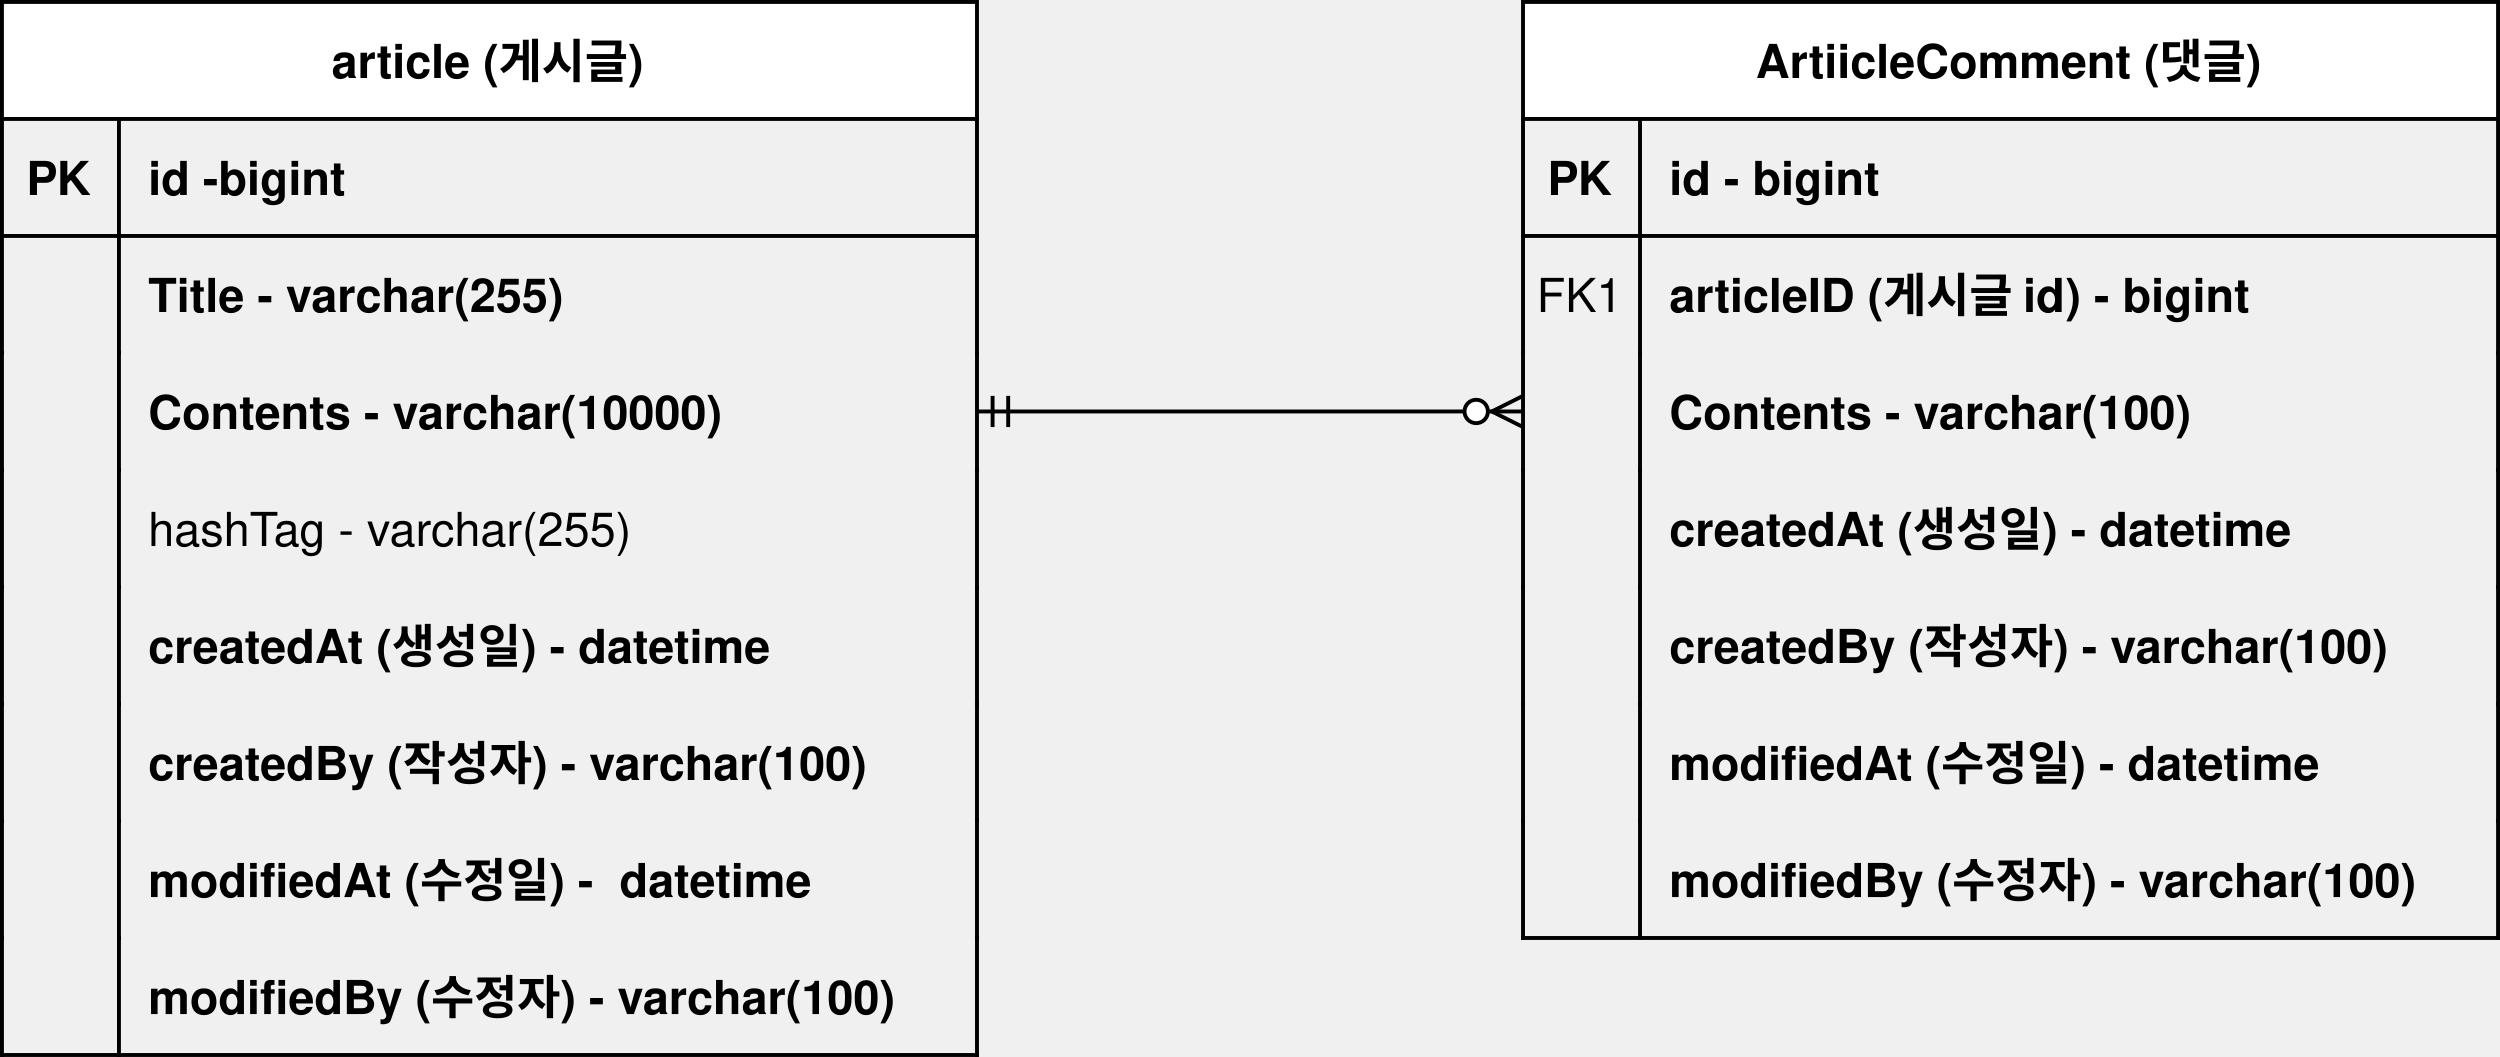
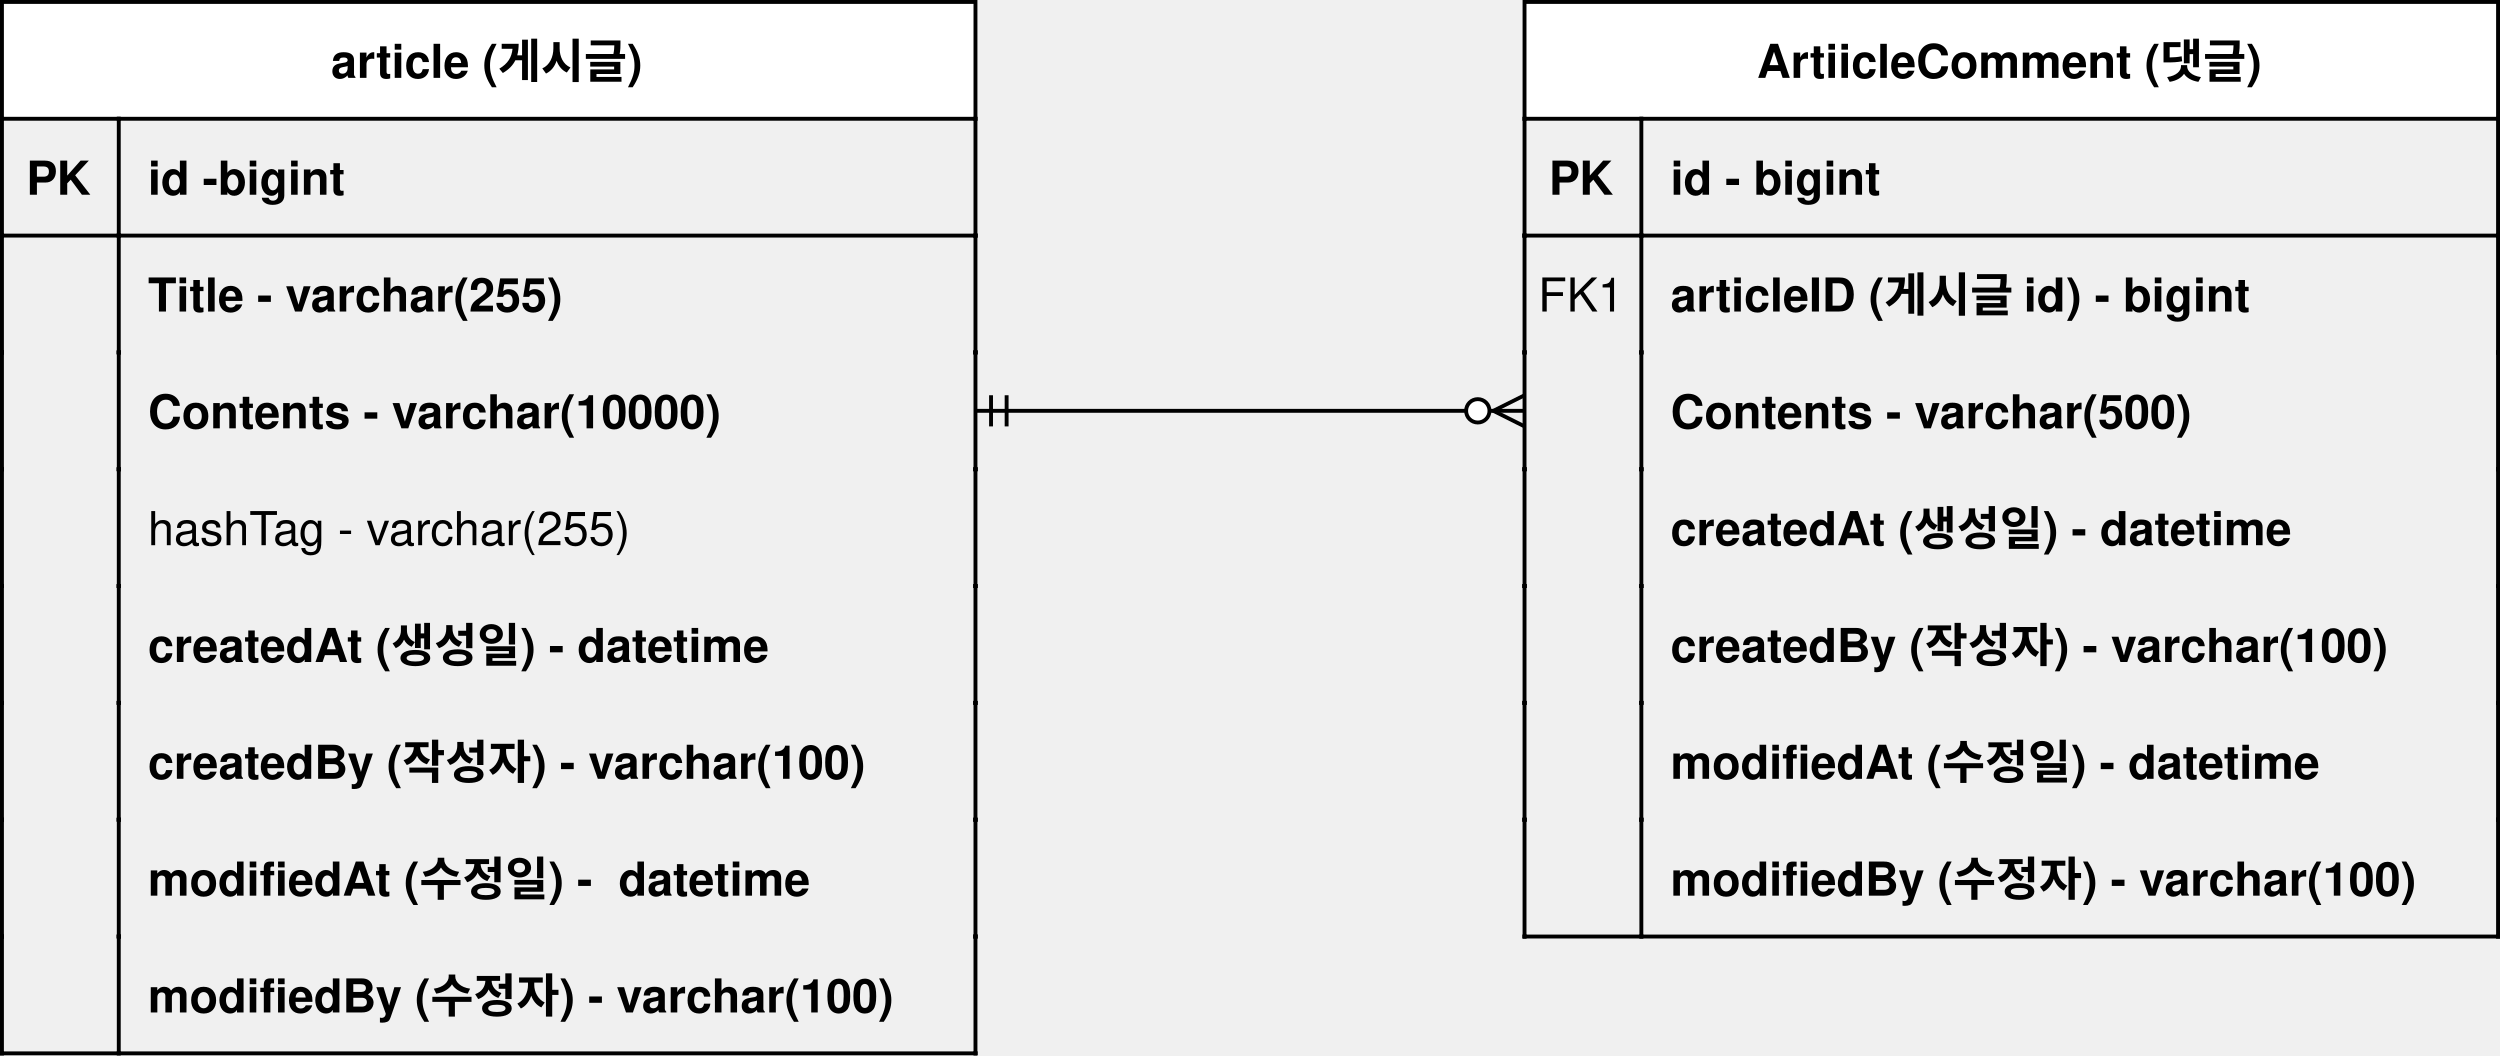
- <svg xmlns="http://www.w3.org/2000/svg" version="1.1" width="641px" height="271px" viewBox="-0.5 -0.5 641 271" content="&lt;mxfile host=&quot;app.diagrams.net&quot; modified=&quot;2023-03-05T06:35:55.534Z&quot; agent=&quot;5.0 (Windows NT 10.0; Win64; x64) AppleWebKit/537.36 (KHTML, like Gecko) Chrome/110.0.0.0 Whale/3.19.166.16 Safari/537.36&quot; etag=&quot;n3Isu8PwftsL4LFJfgUi&quot; version=&quot;20.8.23&quot; type=&quot;github&quot;&gt;&lt;diagram id=&quot;R2lEEEUBdFMjLlhIrx00&quot; name=&quot;Page-1&quot;&gt;7V1dc5s4FP01zLQPyWA+YvwYiNPsJtlkksy2uy8dxcigKSCPrCR2fv1KIBk7wi6scU2BGaeDLrKAe849V1+4munFiy8EzMJb7MNIM3R/oZkXmmGMhhb7lxuWmWFo6ZkhIMjPTIPc8IjeoTDKai/Ih/ONihTjiKLZpnGCkwRO6IYNEILfNqtNcbR51RkIoGJ4nIBItX5FPg0zq2Pruf0KoiCUVx7o4kwMZGVhmIfAx28bJriglzih4hbvIYlBAhPKztwC8gMSzR6HlPInPdeMS/aZ8tqnAcZBBMEMzU8nOGbmyZxVuZyCGEXczWsNuaIhdjlzrJkewZhmR/HCgxGHSsKQ3dPllrMrPxDebokveCevy5sfOk2u3sy/6e1tcD98PhmYWTOvIHoRDj4nFKFJBD0cx9mzf9LGruZ42sjUxuea62iO/lm4kC4lLsybM35IwTM3uXMKCBX0MXVmYISgACXs2c2LQVqOIjCbo7R6ZglR5N+AJX6hsiFZcqdoAf2HjD28LiPSDWuMF3njHIdHcTP8NIhQkLDjCXsCfkWXwDm7lxswp6KG6j7h0VdIKFysmYQ7v0AcQ0qWrIo4azmCNiKUBpJGbzkxDUnMcI2Uhow5IJgWrNrOAWQHAsMqeFoKnluRYs9OEYgeWJSCJEhB28SEO9YnePYESACpMMww4i4dv8IsTlLvoyjycIQ5tAlOoKyWPp3tsg97Xk8/tTWb3YDHyoO8zD68OqEeTuaUMIrwS0GG1BvkaLkUz8R1IjiVt0GEN/nxM6aUhd02XHcT/+doC3TNkuCaB8PWVrC9v66CLmYPO41SyQuR78Mki0ou0yBHvADMQgRWXv8Ix8dYLIuIVRqRNQjMigiIxnK3VG4NRIz+CaDQxS+JP1dgXd3nHkifKUiz+oZ+wv6eUcAjpHmwS8nN6rrzGZigJLjJvnn2gRf2QXix2B6pRq08KdXcryDKsMtyrx9S7s+OLveOgu3l9aCBgV8WgmFpCFqv7yMFWo4e63T/cZH1t1k32+Bd7rGnOa428lYd77Tpz63KBQUjmX0J1LlEIG+jTwS1J4LRsRPBamD6/7BtVhZYEbXPAhLGNVxZKNA0vjJ9fwVkEgLyaaDvmHBpmcpXIEibVf7Kib/evf91Hc7u3v4d/+l9//7+fmKqXcJe5etR+dJzd3XIfDG4aqewgTGvArCbqZ2S+UJXWGrXbEIgu6R/LibXWR/f1EYX6YGlsehhB6zoerKf77PaFMWwgXzYNwfsy57O5QBrv95gnwN25AD72DnAUruEDYz5klFslV9Qa30OUJdZRQ5wlzIHjMbaaLCZA5hFlzmg5WOBfRnUvTzQ6ZXew+YB5+h5QF3qbWDMl43iTi7sFrtCXdiNsY+maGMw4Ggjhx+c69rI7vxgoAJ9upcE+vXfQyWB1YbH4yWB/Wb7GpYEOrn6W+wKdaJPJoF8NFCQBDo/GujXf7fqm6EOMMWOAm33foJ+I6+WL/FW3sc7PNiab6dHdxV2jRq/3z5eo937eI1ODveKXbFtH287Nm5V2MRbgRTdy939IO5QWn/0TbzGbzqG203UXtkNdQz3hGh6s+vDM8O22zg825cdbZb4wqHrsBf0egT9V27GLUTSaWA4q97eRcJuqXehJ1Tx3r7xtkMTbL2Ab5977AW8HgE//j5bu4HhXDJAOzmzUugJdWIlBPPwCQQt6YDXTojOKbaUpl6y95bso2+LNSql32ZpdgV/t120CxY++jchamNP9xT+rFf4mhT+6BtejUozZA1T+LPS/m69wqvLHf17DrUyqHsqP+pVvh6VP/6OVtlwoyK6bIyOSvu77Spvqq+gVnyLwTO4uYPd+fIk6pzQm0Yv9DUJvXV0oa80+dYsoZc87IX+xFR3IfdvKtRLoc7JvFPi9yugH0Dpc+ZpRJcPMAIU4WScn8mQyd5LGLCnd0MaR1q2VRkm/jn/rXlWHD+8Q4Kf8C1Ilpp4myE/F4PEv0tpQ/gTQ1/QAi4Q/SYbY8f/cPupLUoXi7VqF0tZSJhnvq0X1r7Fi/nX0pL8nkoq+Suf+IVM4A5fikkTKrPe1hQiYOZ+LStoq9/NX+fLykhSPF7hxv3uIOU9Tvc7r+guX5wQGcvSPxAxe3TxrZyESkPWh4bMjw1lvlEa+jmbWTH/bf6sev7/KZjj/wA=&lt;/diagram&gt;&lt;/mxfile&gt;" resource="https://app.diagrams.net/#HJEONGDratini%2FSpring-BBS-project%2Ffeature%252F%252310-DB%2Fdocument%2F.BBS-project-ERD.svg">
+ <svg xmlns="http://www.w3.org/2000/svg" version="1.1" width="642px" height="271px" viewBox="-0.5 -0.5 642 271" content="&lt;mxfile host=&quot;app.diagrams.net&quot; modified=&quot;2023-03-05T07:54:20.212Z&quot; agent=&quot;5.0 (Windows NT 10.0; Win64; x64) AppleWebKit/537.36 (KHTML, like Gecko) Chrome/110.0.0.0 Whale/3.19.166.16 Safari/537.36&quot; etag=&quot;irpsgPHWvnZ9AWzglo4b&quot; version=&quot;20.8.23&quot; type=&quot;github&quot;&gt;&lt;diagram id=&quot;R2lEEEUBdFMjLlhIrx00&quot; name=&quot;Page-1&quot;&gt;7V1dc5s4FP01zLQPyWA+YvwYiNPsJtlkksy2uy8dxcigKSCPrCR2fv1KIBk7wi6scU2BmXQHXYSAe849V194NdOLF18ImIW32IeRZuj+QjMvNMMYDS32X25YZoahpWeGgCA/Mw1ywyN6h8Ioq70gH843KlKMI4pmm8YJThI4oRs2QAh+26w2xdHmXWcggIrhcQIi1foV+TTMrI6t5/YriIJQ3nmgizMxkJWFYR4CH79tmOCCXuKEike8hyQGCUwoO3MLyA9INHscUsrf9FwzLtnflNc+DTAOIghmaH46wTEzT+asyuUUxCjibl5ryBUNsduZY830CMY0O4oXHow4VBKG7Jkut5xd+YHwdktc4J28Lm9+6DS5ejP/pre3wf3w+WRgZs28guhFOPicUIQmEfRwHGfv/kkbu5rjaSNTG59rrqM5+mfhQrqUuDBvzvghBc/c5M4pIFTQx9SZgRGCApSwdzcvBmk5isBsjtLqmSVEkX8DlviFyoZkyZ2iBfQfMvbwuoxIN6wxXuSNcxwexcPw0yBCQcKOJ+wN+B1dAufsWW7AnIoaqvuER18hoXCxZhLu/AJxDClZsirirOWIS0QoDSSN3nJiGpKY4RopDRlzQDAtWLWdA8gOBIZV8LQUPLcixd6dIhA9sCgFSZCCtokJd6xP8OwJkABSYZhhxF06foVZnKTeR1Hk4QhzaBOcQFktfTvbZX/sfT391NZs9gAeKw/yMvvj1Qn1cDKnhFGE3woypN4gR8uleCbuE8GpfAwivMmPnzGlLOy24bqb+D9HW6BrlgTXPBi2toLt/XUVdDF72WmUSl6IfB8mWVRymQY54gVgFiKw8vpHOD7GYllErNKIrEFgVkRANJa7pXJrIGL0TwCFLn5J/LkC6+o590D6TEGa1Tf0E/bvGQU8QpoHu5TcrK47n4EJSoKb7MqzD7ywD8KLxfZINWrlSanmfgVRhl2We/2Qcn92dLl3FGwvrwcNDPyyEAxLQ9B6fR8p0HL0WKf7j4usv8262Qbvco89zXG1kbfqeKdNf25VLigYyexLoM4lAvkYfSKoPRGMjp0IVgPT/4dts7LAiqh9FpAwruHKQoGm8ZXp+ysgkxCQT7a+Y8KlZSpfgSBtVvkrJ/569/7XdTi7e/t3/Kf3/fv7+4mpdgl7la9H5UvP3dUh88Xgqp3CBsa8CsBupnZK5gtdYaldswmB7Jb+uZhcZ318UxtdpAeWxqKHHbCi68l+vs9qUxTDBvJh3xywL3s6lwOs/XqDfQ7YkQPsY+cAS+0SNjDmS0axVX5BrfU5QF1mFTnAXcocMBpro8FmDmAWXeYAORYYtHMssC+DupcHOr3Se9g84Bw9D6hLvQ2M+bJR3MmF3WJXqAu7MfbRFG0MBhxt5PCDc10b2Z0fDFSgT/eSQL/+e6gksNrweLwksN9sX8OSQCdXf4tdoU70ySSQjwYKkkDnRwP9+u9WfTPUAabYUaDt3k/Qb+TV8iXeyvt4hwdb8+306K7CrlHj99vHa7R7H6/RyeFesSu27eNtx8atCpt4K5Cie7m7H8QdSuuPvonX+E3HcLuJ2iu7oY7hnhBNH3Z9eGbYdhuHZ/uyo80SXzh0HfaCXo+g/8rNuIVIOg0MZ9Xbu0jYLfUu9IQq3ls23g50vUMTbL2Ab5977AW8HgE//j5bu4HhXDJAOzmzUugJdWIlBPPwCQQt6YDXTojOKbaUpl6y95bso2+LNSql32ZpdgV/t120CxY++i8hamNP9xT+rFf4mhT+6BtejUozZA1T+LPS/m69wqvLHf13DrUyqHsqP+pVvh6VP/6OVtlwoyK6bIyOSvu77Spvqp+gVvyKwTO4uYPd+fIk6pzQm0Yv9DUJvXV0oa80+dYsoZc87IX+xFR3IfdfKtRLoc7JvKN2HhRaQD+A0ufM04guH2AEKMLJOD+TIZN9lzBgb++GNI60bKsyTPxz/lvzrDh+eIcEP+FbkCw18TVDfi4GiX+X0obwN4a+oAVcIPpNNsaO/+H2U1uULhZr1S6WspAwz3xbL6xdxYv5ZWlJXqeSSv7KJ34hE7jDl2LShMqstzWFCJi5X8sK2up389f5sjKSFI9XuPG8O0h5j9P9ziu6yw8nRMay9A9EzF5dXJWTUGnI+tCQ+bGhzDdKQz9nMyvmv82fVc//fwrm+D8=&lt;/diagram&gt;&lt;/mxfile&gt;" resource="https://app.diagrams.net/#HJEONGDratini%2FSpring-BBS-project%2Ffeature%252F%252310-DB%2Fdocument%2F.BBS-project-ERD.svg">
  <defs>
-     <clipPath id="mx-clip-390-30-30-30-0">
-       <rect x="390" y="30" width="30" height="30" />
+     <clipPath id="mx-clip-391-30-30-30-0">
+       <rect x="391" y="30" width="30" height="30" />
    </clipPath>
-     <clipPath id="mx-clip-426-30-214-30-0">
-       <rect x="426" y="30" width="214" height="30" />
+     <clipPath id="mx-clip-427-30-214-30-0">
+       <rect x="427" y="30" width="214" height="30" />
    </clipPath>
-     <clipPath id="mx-clip-390-60-30-30-0">
-       <rect x="390" y="60" width="30" height="30" />
+     <clipPath id="mx-clip-391-60-30-30-0">
+       <rect x="391" y="60" width="30" height="30" />
    </clipPath>
-     <clipPath id="mx-clip-426-60-214-30-0">
-       <rect x="426" y="60" width="214" height="30" />
+     <clipPath id="mx-clip-427-60-214-30-0">
+       <rect x="427" y="60" width="214" height="30" />
    </clipPath>
-     <clipPath id="mx-clip-426-90-214-30-0">
-       <rect x="426" y="90" width="214" height="30" />
+     <clipPath id="mx-clip-427-90-214-30-0">
+       <rect x="427" y="90" width="214" height="30" />
    </clipPath>
-     <clipPath id="mx-clip-426-120-214-30-0">
-       <rect x="426" y="120" width="214" height="30" />
+     <clipPath id="mx-clip-427-120-214-30-0">
+       <rect x="427" y="120" width="214" height="30" />
    </clipPath>
-     <clipPath id="mx-clip-426-150-214-30-0">
-       <rect x="426" y="150" width="214" height="30" />
+     <clipPath id="mx-clip-427-150-214-30-0">
+       <rect x="427" y="150" width="214" height="30" />
    </clipPath>
-     <clipPath id="mx-clip-426-180-214-30-0">
-       <rect x="426" y="180" width="214" height="30" />
+     <clipPath id="mx-clip-427-180-214-30-0">
+       <rect x="427" y="180" width="214" height="30" />
    </clipPath>
-     <clipPath id="mx-clip-426-210-214-30-0">
-       <rect x="426" y="210" width="214" height="30" />
+     <clipPath id="mx-clip-427-210-214-30-0">
+       <rect x="427" y="210" width="214" height="30" />
    </clipPath>
    <clipPath id="mx-clip-0-30-30-30-0">
      <rect x="0" y="30" width="30" height="30" />
    </clipPath>
    <clipPath id="mx-clip-36-30-214-30-0">
      <rect x="36" y="30" width="214" height="30" />
    </clipPath>
    <clipPath id="mx-clip-36-60-214-30-0">
      <rect x="36" y="60" width="214" height="30" />
    </clipPath>
    <clipPath id="mx-clip-36-90-214-30-0">
      <rect x="36" y="90" width="214" height="30" />
    </clipPath>
    <clipPath id="mx-clip-36-120-214-30-0">
      <rect x="36" y="120" width="214" height="30" />
    </clipPath>
    <clipPath id="mx-clip-36-150-214-30-0">
      <rect x="36" y="150" width="214" height="30" />
    </clipPath>
    <clipPath id="mx-clip-36-180-214-30-0">
      <rect x="36" y="180" width="214" height="30" />
    </clipPath>
    <clipPath id="mx-clip-36-210-214-30-0">
      <rect x="36" y="210" width="214" height="30" />
    </clipPath>
    <clipPath id="mx-clip-36-240-214-30-0">
      <rect x="36" y="240" width="214" height="30" />
    </clipPath>
  </defs>
  <g>
-     <path d="M 390 30 L 390 0 L 640 0 L 640 30" fill="rgb(255, 255, 255)" stroke="rgb(0, 0, 0)" stroke-miterlimit="10" pointer-events="all" />
-     <path d="M 390 30 L 390 240 L 640 240 L 640 30" fill="none" stroke="rgb(0, 0, 0)" stroke-miterlimit="10" pointer-events="none" />
-     <path d="M 390 30 L 640 30" fill="none" stroke="rgb(0, 0, 0)" stroke-miterlimit="10" pointer-events="none" />
-     <path d="M 420 30 L 420 60 L 420 90 L 420 120 L 420 150 L 420 180 L 420 210 L 420 240" fill="none" stroke="rgb(0, 0, 0)" stroke-miterlimit="10" pointer-events="none" />
+     <path d="M 391 30 L 391 0 L 641 0 L 641 30" fill="rgb(255, 255, 255)" stroke="rgb(0, 0, 0)" stroke-miterlimit="10" pointer-events="all" />
+     <path d="M 391 30 L 391 240 L 641 240 L 641 30" fill="none" stroke="rgb(0, 0, 0)" stroke-miterlimit="10" pointer-events="none" />
+     <path d="M 391 30 L 641 30" fill="none" stroke="rgb(0, 0, 0)" stroke-miterlimit="10" pointer-events="none" />
+     <path d="M 421 30 L 421 60 L 421 90 L 421 120 L 421 150 L 421 180 L 421 210 L 421 240" fill="none" stroke="rgb(0, 0, 0)" stroke-miterlimit="10" pointer-events="none" />
    <g fill="rgb(0, 0, 0)" font-family="Helvetica" font-weight="bold" pointer-events="none" text-anchor="middle" font-size="12px">
-       <text x="514.5" y="19.5">ArtiicleComment (댓글)</text>
+       <text x="515.5" y="19.5">ArtiicleComment (댓글)</text>
    </g>
-     <path d="M 390 30 M 640 30 M 640 60 L 390 60" fill="none" stroke="rgb(0, 0, 0)" stroke-linecap="square" stroke-miterlimit="10" pointer-events="none" />
-     <path d="M 390 30 M 420 30 M 420 60 M 390 60" fill="none" stroke="rgb(0, 0, 0)" stroke-linecap="square" stroke-miterlimit="10" pointer-events="none" />
-     <g fill="rgb(0, 0, 0)" font-family="Helvetica" font-weight="bold" pointer-events="none" clip-path="url(#mx-clip-390-30-30-30-0)" text-anchor="middle" font-size="12px">
-       <text x="404.5" y="49.5">PK</text>
+     <path d="M 391 30 M 641 30 M 641 60 L 391 60" fill="none" stroke="rgb(0, 0, 0)" stroke-linecap="square" stroke-miterlimit="10" pointer-events="none" />
+     <path d="M 391 30 M 421 30 M 421 60 M 391 60" fill="none" stroke="rgb(0, 0, 0)" stroke-linecap="square" stroke-miterlimit="10" pointer-events="none" />
+     <g fill="rgb(0, 0, 0)" font-family="Helvetica" font-weight="bold" pointer-events="none" clip-path="url(#mx-clip-391-30-30-30-0)" text-anchor="middle" font-size="12px">
+       <text x="405.5" y="49.5">PK</text>
    </g>
-     <path d="M 420 30 M 640 30 M 640 60 M 420 60" fill="none" stroke="rgb(0, 0, 0)" stroke-linecap="square" stroke-miterlimit="10" pointer-events="none" />
-     <g fill="rgb(0, 0, 0)" font-family="Helvetica" font-weight="bold" text-decoration="underline" pointer-events="none" clip-path="url(#mx-clip-426-30-214-30-0)" font-size="12px">
-       <text x="427.5" y="49.5">id - bigint</text>
+     <path d="M 421 30 M 641 30 M 641 60 M 421 60" fill="none" stroke="rgb(0, 0, 0)" stroke-linecap="square" stroke-miterlimit="10" pointer-events="none" />
+     <g fill="rgb(0, 0, 0)" font-family="Helvetica" font-weight="bold" text-decoration="underline" pointer-events="none" clip-path="url(#mx-clip-427-30-214-30-0)" font-size="12px">
+       <text x="428.5" y="49.5">id - bigint</text>
    </g>
-     <path d="M 390 60 M 640 60 M 640 90 M 390 90" fill="none" stroke="rgb(0, 0, 0)" stroke-linecap="square" stroke-miterlimit="10" pointer-events="none" />
-     <path d="M 390 60 M 420 60 M 420 90 M 390 90" fill="none" stroke="rgb(0, 0, 0)" stroke-linecap="square" stroke-miterlimit="10" pointer-events="none" />
-     <g fill="rgb(0, 0, 0)" font-family="Helvetica" pointer-events="none" clip-path="url(#mx-clip-390-60-30-30-0)" text-anchor="middle" font-size="12px">
-       <text x="404.5" y="79.5">FK1</text>
+     <path d="M 391 60 M 641 60 M 641 90 M 391 90" fill="none" stroke="rgb(0, 0, 0)" stroke-linecap="square" stroke-miterlimit="10" pointer-events="none" />
+     <path d="M 391 60 M 421 60 M 421 90 M 391 90" fill="none" stroke="rgb(0, 0, 0)" stroke-linecap="square" stroke-miterlimit="10" pointer-events="none" />
+     <g fill="rgb(0, 0, 0)" font-family="Helvetica" pointer-events="none" clip-path="url(#mx-clip-391-60-30-30-0)" text-anchor="middle" font-size="12px">
+       <text x="405.5" y="79.5">FK1</text>
    </g>
-     <path d="M 420 60 M 640 60 M 640 90 M 420 90" fill="none" stroke="rgb(0, 0, 0)" stroke-linecap="square" stroke-miterlimit="10" pointer-events="none" />
-     <g fill="rgb(0, 0, 0)" font-family="Helvetica" font-weight="bold" pointer-events="none" clip-path="url(#mx-clip-426-60-214-30-0)" font-size="12px">
-       <text x="427.5" y="79.5">articleID (게시글 id) - bigint</text>
+     <path d="M 421 60 M 641 60 M 641 90 M 421 90" fill="none" stroke="rgb(0, 0, 0)" stroke-linecap="square" stroke-miterlimit="10" pointer-events="none" />
+     <g fill="rgb(0, 0, 0)" font-family="Helvetica" font-weight="bold" pointer-events="none" clip-path="url(#mx-clip-427-60-214-30-0)" font-size="12px">
+       <text x="428.5" y="79.5">articleID (게시글 id) - bigint</text>
    </g>
-     <path d="M 390 90 M 640 90 M 640 120 M 390 120" fill="none" stroke="rgb(0, 0, 0)" stroke-linecap="square" stroke-miterlimit="10" pointer-events="none" />
-     <path d="M 390 90 M 420 90 M 420 120 M 390 120" fill="none" stroke="rgb(0, 0, 0)" stroke-linecap="square" stroke-miterlimit="10" pointer-events="none" />
-     <path d="M 420 90 M 640 90 M 640 120 M 420 120" fill="none" stroke="rgb(0, 0, 0)" stroke-linecap="square" stroke-miterlimit="10" pointer-events="none" />
-     <g fill="rgb(0, 0, 0)" font-family="Helvetica" font-weight="bold" pointer-events="none" clip-path="url(#mx-clip-426-90-214-30-0)" font-size="12px">
-       <text x="427.5" y="109.5">Contents - varchar(100)</text>
+     <path d="M 391 90 M 641 90 M 641 120 M 391 120" fill="none" stroke="rgb(0, 0, 0)" stroke-linecap="square" stroke-miterlimit="10" pointer-events="none" />
+     <path d="M 391 90 M 421 90 M 421 120 M 391 120" fill="none" stroke="rgb(0, 0, 0)" stroke-linecap="square" stroke-miterlimit="10" pointer-events="none" />
+     <path d="M 421 90 M 641 90 M 641 120 M 421 120" fill="none" stroke="rgb(0, 0, 0)" stroke-linecap="square" stroke-miterlimit="10" pointer-events="none" />
+     <g fill="rgb(0, 0, 0)" font-family="Helvetica" font-weight="bold" pointer-events="none" clip-path="url(#mx-clip-427-90-214-30-0)" font-size="12px">
+       <text x="428.5" y="109.5">Contents - varchar(500)</text>
    </g>
-     <path d="M 390 120 M 640 120 M 640 150 M 390 150" fill="none" stroke="rgb(0, 0, 0)" stroke-linecap="square" stroke-miterlimit="10" pointer-events="none" />
-     <path d="M 390 120 M 420 120 M 420 150 M 390 150" fill="none" stroke="rgb(0, 0, 0)" stroke-linecap="square" stroke-miterlimit="10" pointer-events="none" />
-     <path d="M 420 120 M 640 120 M 640 150 M 420 150" fill="none" stroke="rgb(0, 0, 0)" stroke-linecap="square" stroke-miterlimit="10" pointer-events="none" />
-     <g fill="rgb(0, 0, 0)" font-family="Helvetica" font-weight="bold" pointer-events="none" clip-path="url(#mx-clip-426-120-214-30-0)" font-size="12px">
-       <text x="427.5" y="139.5">createdAt (생성일) - datetime</text>
+     <path d="M 391 120 M 641 120 M 641 150 M 391 150" fill="none" stroke="rgb(0, 0, 0)" stroke-linecap="square" stroke-miterlimit="10" pointer-events="none" />
+     <path d="M 391 120 M 421 120 M 421 150 M 391 150" fill="none" stroke="rgb(0, 0, 0)" stroke-linecap="square" stroke-miterlimit="10" pointer-events="none" />
+     <path d="M 421 120 M 641 120 M 641 150 M 421 150" fill="none" stroke="rgb(0, 0, 0)" stroke-linecap="square" stroke-miterlimit="10" pointer-events="none" />
+     <g fill="rgb(0, 0, 0)" font-family="Helvetica" font-weight="bold" pointer-events="none" clip-path="url(#mx-clip-427-120-214-30-0)" font-size="12px">
+       <text x="428.5" y="139.5">createdAt (생성일) - datetime</text>
    </g>
-     <path d="M 390 150 M 640 150 M 640 180 M 390 180" fill="none" stroke="rgb(0, 0, 0)" stroke-linecap="square" stroke-miterlimit="10" pointer-events="none" />
-     <path d="M 390 150 M 420 150 M 420 180 M 390 180" fill="none" stroke="rgb(0, 0, 0)" stroke-linecap="square" stroke-miterlimit="10" pointer-events="none" />
-     <path d="M 420 150 M 640 150 M 640 180 M 420 180" fill="none" stroke="rgb(0, 0, 0)" stroke-linecap="square" stroke-miterlimit="10" pointer-events="none" />
-     <g fill="rgb(0, 0, 0)" font-family="Helvetica" font-weight="bold" pointer-events="none" clip-path="url(#mx-clip-426-150-214-30-0)" font-size="12px">
-       <text x="427.5" y="169.5">createdBy (작성자) - varchar(100)</text>
+     <path d="M 391 150 M 641 150 M 641 180 M 391 180" fill="none" stroke="rgb(0, 0, 0)" stroke-linecap="square" stroke-miterlimit="10" pointer-events="none" />
+     <path d="M 391 150 M 421 150 M 421 180 M 391 180" fill="none" stroke="rgb(0, 0, 0)" stroke-linecap="square" stroke-miterlimit="10" pointer-events="none" />
+     <path d="M 421 150 M 641 150 M 641 180 M 421 180" fill="none" stroke="rgb(0, 0, 0)" stroke-linecap="square" stroke-miterlimit="10" pointer-events="none" />
+     <g fill="rgb(0, 0, 0)" font-family="Helvetica" font-weight="bold" pointer-events="none" clip-path="url(#mx-clip-427-150-214-30-0)" font-size="12px">
+       <text x="428.5" y="169.5">createdBy (작성자) - varchar(100)</text>
    </g>
-     <path d="M 390 180 M 640 180 M 640 210 M 390 210" fill="none" stroke="rgb(0, 0, 0)" stroke-linecap="square" stroke-miterlimit="10" pointer-events="none" />
-     <path d="M 390 180 M 420 180 M 420 210 M 390 210" fill="none" stroke="rgb(0, 0, 0)" stroke-linecap="square" stroke-miterlimit="10" pointer-events="none" />
-     <path d="M 420 180 M 640 180 M 640 210 M 420 210" fill="none" stroke="rgb(0, 0, 0)" stroke-linecap="square" stroke-miterlimit="10" pointer-events="none" />
-     <g fill="rgb(0, 0, 0)" font-family="Helvetica" font-weight="bold" pointer-events="none" clip-path="url(#mx-clip-426-180-214-30-0)" font-size="12px">
-       <text x="427.5" y="199.5">modifiedAt (수정일) - datetime</text>
+     <path d="M 391 180 M 641 180 M 641 210 M 391 210" fill="none" stroke="rgb(0, 0, 0)" stroke-linecap="square" stroke-miterlimit="10" pointer-events="none" />
+     <path d="M 391 180 M 421 180 M 421 210 M 391 210" fill="none" stroke="rgb(0, 0, 0)" stroke-linecap="square" stroke-miterlimit="10" pointer-events="none" />
+     <path d="M 421 180 M 641 180 M 641 210 M 421 210" fill="none" stroke="rgb(0, 0, 0)" stroke-linecap="square" stroke-miterlimit="10" pointer-events="none" />
+     <g fill="rgb(0, 0, 0)" font-family="Helvetica" font-weight="bold" pointer-events="none" clip-path="url(#mx-clip-427-180-214-30-0)" font-size="12px">
+       <text x="428.5" y="199.5">modifiedAt (수정일) - datetime</text>
    </g>
-     <path d="M 390 210 M 640 210 M 640 240 M 390 240" fill="none" stroke="rgb(0, 0, 0)" stroke-linecap="square" stroke-miterlimit="10" pointer-events="none" />
-     <path d="M 390 210 M 420 210 M 420 240 M 390 240" fill="none" stroke="rgb(0, 0, 0)" stroke-linecap="square" stroke-miterlimit="10" pointer-events="none" />
-     <path d="M 420 210 M 640 210 M 640 240 M 420 240" fill="none" stroke="rgb(0, 0, 0)" stroke-linecap="square" stroke-miterlimit="10" pointer-events="none" />
-     <g fill="rgb(0, 0, 0)" font-family="Helvetica" font-weight="bold" pointer-events="none" clip-path="url(#mx-clip-426-210-214-30-0)" font-size="12px">
-       <text x="427.5" y="229.5">modifiedBy (수정자) - varchar(100)</text>
+     <path d="M 391 210 M 641 210 M 641 240 M 391 240" fill="none" stroke="rgb(0, 0, 0)" stroke-linecap="square" stroke-miterlimit="10" pointer-events="none" />
+     <path d="M 391 210 M 421 210 M 421 240 M 391 240" fill="none" stroke="rgb(0, 0, 0)" stroke-linecap="square" stroke-miterlimit="10" pointer-events="none" />
+     <path d="M 421 210 M 641 210 M 641 240 M 421 240" fill="none" stroke="rgb(0, 0, 0)" stroke-linecap="square" stroke-miterlimit="10" pointer-events="none" />
+     <g fill="rgb(0, 0, 0)" font-family="Helvetica" font-weight="bold" pointer-events="none" clip-path="url(#mx-clip-427-210-214-30-0)" font-size="12px">
+       <text x="428.5" y="229.5">modifiedBy (수정자) - varchar(100)</text>
    </g>
    <path d="M 0 30 L 0 0 L 250 0 L 250 30" fill="rgb(255, 255, 255)" stroke="rgb(0, 0, 0)" stroke-miterlimit="10" pointer-events="none" />
    <path d="M 0 30 L 0 270 L 250 270 L 250 30" fill="none" stroke="rgb(0, 0, 0)" stroke-miterlimit="10" pointer-events="none" />
    <path d="M 0 30 L 250 30" fill="none" stroke="rgb(0, 0, 0)" stroke-miterlimit="10" pointer-events="none" />
    <path d="M 30 30 L 30 60 L 30 90 L 30 120 L 30 150 L 30 180 L 30 210 L 30 240 L 30 270" fill="none" stroke="rgb(0, 0, 0)" stroke-miterlimit="10" pointer-events="none" />
    <g fill="rgb(0, 0, 0)" font-family="Helvetica" font-weight="bold" pointer-events="none" text-anchor="middle" font-size="12px">
      <text x="124.5" y="19.5">article (게시글)</text>
    </g>
    <path d="M 0 30 M 250 30 M 250 60 L 0 60" fill="none" stroke="rgb(0, 0, 0)" stroke-linecap="square" stroke-miterlimit="10" pointer-events="none" />
    <path d="M 0 30 M 30 30 M 30 60 M 0 60" fill="none" stroke="rgb(0, 0, 0)" stroke-linecap="square" stroke-miterlimit="10" pointer-events="none" />
    <g fill="rgb(0, 0, 0)" font-family="Helvetica" font-weight="bold" pointer-events="none" clip-path="url(#mx-clip-0-30-30-30-0)" text-anchor="middle" font-size="12px">
      <text x="14.5" y="49.5">PK</text>
    </g>
    <path d="M 30 30 M 250 30 M 250 60 M 30 60" fill="none" stroke="rgb(0, 0, 0)" stroke-linecap="square" stroke-miterlimit="10" pointer-events="none" />
    <g fill="rgb(0, 0, 0)" font-family="Helvetica" font-weight="bold" text-decoration="underline" pointer-events="none" clip-path="url(#mx-clip-36-30-214-30-0)" font-size="12px">
      <text x="37.5" y="49.5">id -bigint</text>
    </g>
    <path d="M 0 60 M 250 60 M 250 90 M 0 90" fill="none" stroke="rgb(0, 0, 0)" stroke-linecap="square" stroke-miterlimit="10" pointer-events="none" />
    <path d="M 0 60 M 30 60 M 30 90 M 0 90" fill="none" stroke="rgb(0, 0, 0)" stroke-linecap="square" stroke-miterlimit="10" pointer-events="none" />
    <path d="M 30 60 M 250 60 M 250 90 M 30 90" fill="none" stroke="rgb(0, 0, 0)" stroke-linecap="square" stroke-miterlimit="10" pointer-events="none" />
    <g fill="rgb(0, 0, 0)" font-family="Helvetica" font-weight="bold" pointer-events="none" clip-path="url(#mx-clip-36-60-214-30-0)" font-size="12px">
      <text x="37.5" y="79.5">Title - varchar(255)</text>
    </g>
    <path d="M 0 90 M 250 90 M 250 120 M 0 120" fill="none" stroke="rgb(0, 0, 0)" stroke-linecap="square" stroke-miterlimit="10" pointer-events="none" />
    <path d="M 0 90 M 30 90 M 30 120 M 0 120" fill="none" stroke="rgb(0, 0, 0)" stroke-linecap="square" stroke-miterlimit="10" pointer-events="none" />
    <path d="M 30 90 M 250 90 M 250 120 M 30 120" fill="none" stroke="rgb(0, 0, 0)" stroke-linecap="square" stroke-miterlimit="10" pointer-events="none" />
    <g fill="rgb(0, 0, 0)" font-family="Helvetica" font-weight="bold" pointer-events="none" clip-path="url(#mx-clip-36-90-214-30-0)" font-size="12px">
      <text x="37.5" y="109.5">Contents - varchar(10000)</text>
    </g>
    <path d="M 0 120 M 250 120 M 250 150 M 0 150" fill="none" stroke="rgb(0, 0, 0)" stroke-linecap="square" stroke-miterlimit="10" pointer-events="none" />
    <path d="M 0 120 M 30 120 M 30 150 M 0 150" fill="none" stroke="rgb(0, 0, 0)" stroke-linecap="square" stroke-miterlimit="10" pointer-events="none" />
    <path d="M 30 120 M 250 120 M 250 150 M 30 150" fill="none" stroke="rgb(0, 0, 0)" stroke-linecap="square" stroke-miterlimit="10" pointer-events="none" />
    <g fill="rgb(0, 0, 0)" font-family="Helvetica" pointer-events="none" clip-path="url(#mx-clip-36-120-214-30-0)" font-size="12px">
      <text x="37.5" y="139.5">hashTag - varchar(255)</text>
    </g>
    <path d="M 0 150 M 250 150 M 250 180 M 0 180" fill="none" stroke="rgb(0, 0, 0)" stroke-linecap="square" stroke-miterlimit="10" pointer-events="none" />
    <path d="M 0 150 M 30 150 M 30 180 M 0 180" fill="none" stroke="rgb(0, 0, 0)" stroke-linecap="square" stroke-miterlimit="10" pointer-events="none" />
    <path d="M 30 150 M 250 150 M 250 180 M 30 180" fill="none" stroke="rgb(0, 0, 0)" stroke-linecap="square" stroke-miterlimit="10" pointer-events="none" />
    <g fill="rgb(0, 0, 0)" font-family="Helvetica" font-weight="bold" pointer-events="none" clip-path="url(#mx-clip-36-150-214-30-0)" font-size="12px">
      <text x="37.5" y="169.5">createdAt (생성일) - datetime</text>
    </g>
    <path d="M 0 180 M 250 180 M 250 210 M 0 210" fill="none" stroke="rgb(0, 0, 0)" stroke-linecap="square" stroke-miterlimit="10" pointer-events="none" />
    <path d="M 0 180 M 30 180 M 30 210 M 0 210" fill="none" stroke="rgb(0, 0, 0)" stroke-linecap="square" stroke-miterlimit="10" pointer-events="none" />
    <path d="M 30 180 M 250 180 M 250 210 M 30 210" fill="none" stroke="rgb(0, 0, 0)" stroke-linecap="square" stroke-miterlimit="10" pointer-events="none" />
    <g fill="rgb(0, 0, 0)" font-family="Helvetica" font-weight="bold" pointer-events="none" clip-path="url(#mx-clip-36-180-214-30-0)" font-size="12px">
      <text x="37.5" y="199.5">createdBy (작성자) - varchar(100)</text>
    </g>
    <path d="M 0 210 M 250 210 M 250 240 M 0 240" fill="none" stroke="rgb(0, 0, 0)" stroke-linecap="square" stroke-miterlimit="10" pointer-events="none" />
    <path d="M 0 210 M 30 210 M 30 240 M 0 240" fill="none" stroke="rgb(0, 0, 0)" stroke-linecap="square" stroke-miterlimit="10" pointer-events="none" />
    <path d="M 30 210 M 250 210 M 250 240 M 30 240" fill="none" stroke="rgb(0, 0, 0)" stroke-linecap="square" stroke-miterlimit="10" pointer-events="none" />
    <g fill="rgb(0, 0, 0)" font-family="Helvetica" font-weight="bold" pointer-events="none" clip-path="url(#mx-clip-36-210-214-30-0)" font-size="12px">
      <text x="37.5" y="229.5">modifiedAt (수정일) -  datetime</text>
    </g>
    <path d="M 0 240 M 250 240 M 250 270 M 0 270" fill="none" stroke="rgb(0, 0, 0)" stroke-linecap="square" stroke-miterlimit="10" pointer-events="none" />
    <path d="M 0 240 M 30 240 M 30 270 M 0 270" fill="none" stroke="rgb(0, 0, 0)" stroke-linecap="square" stroke-miterlimit="10" pointer-events="none" />
    <path d="M 30 240 M 250 240 M 250 270 M 30 270" fill="none" stroke="rgb(0, 0, 0)" stroke-linecap="square" stroke-miterlimit="10" pointer-events="none" />
    <g fill="rgb(0, 0, 0)" font-family="Helvetica" font-weight="bold" pointer-events="none" clip-path="url(#mx-clip-36-240-214-30-0)" font-size="12px">
      <text x="37.5" y="259.5">modifiedBy (수정자) - varchar(100)</text>
    </g>
-     <path d="M 250 105 L 280 105 L 360 105 L 390 105" fill="none" stroke="rgb(0, 0, 0)" stroke-miterlimit="10" pointer-events="none" />
+     <path d="M 250 105 L 280 105 L 361 105 L 391 105" fill="none" stroke="rgb(0, 0, 0)" stroke-miterlimit="10" pointer-events="none" />
    <path d="M 254 101 L 254 109 M 258 101 L 258 109" fill="none" stroke="rgb(0, 0, 0)" stroke-miterlimit="10" pointer-events="none" />
-     <ellipse cx="378" cy="105" rx="3" ry="3" fill="#ffffff" stroke="rgb(0, 0, 0)" pointer-events="none" />
-     <path d="M 390 101 L 382 105 L 390 109" fill="none" stroke="rgb(0, 0, 0)" stroke-miterlimit="10" pointer-events="none" />
+     <ellipse cx="379" cy="105" rx="3" ry="3" fill="#ffffff" stroke="rgb(0, 0, 0)" pointer-events="none" />
+     <path d="M 391 101 L 383 105 L 391 109" fill="none" stroke="rgb(0, 0, 0)" stroke-miterlimit="10" pointer-events="none" />
  </g>
</svg>
